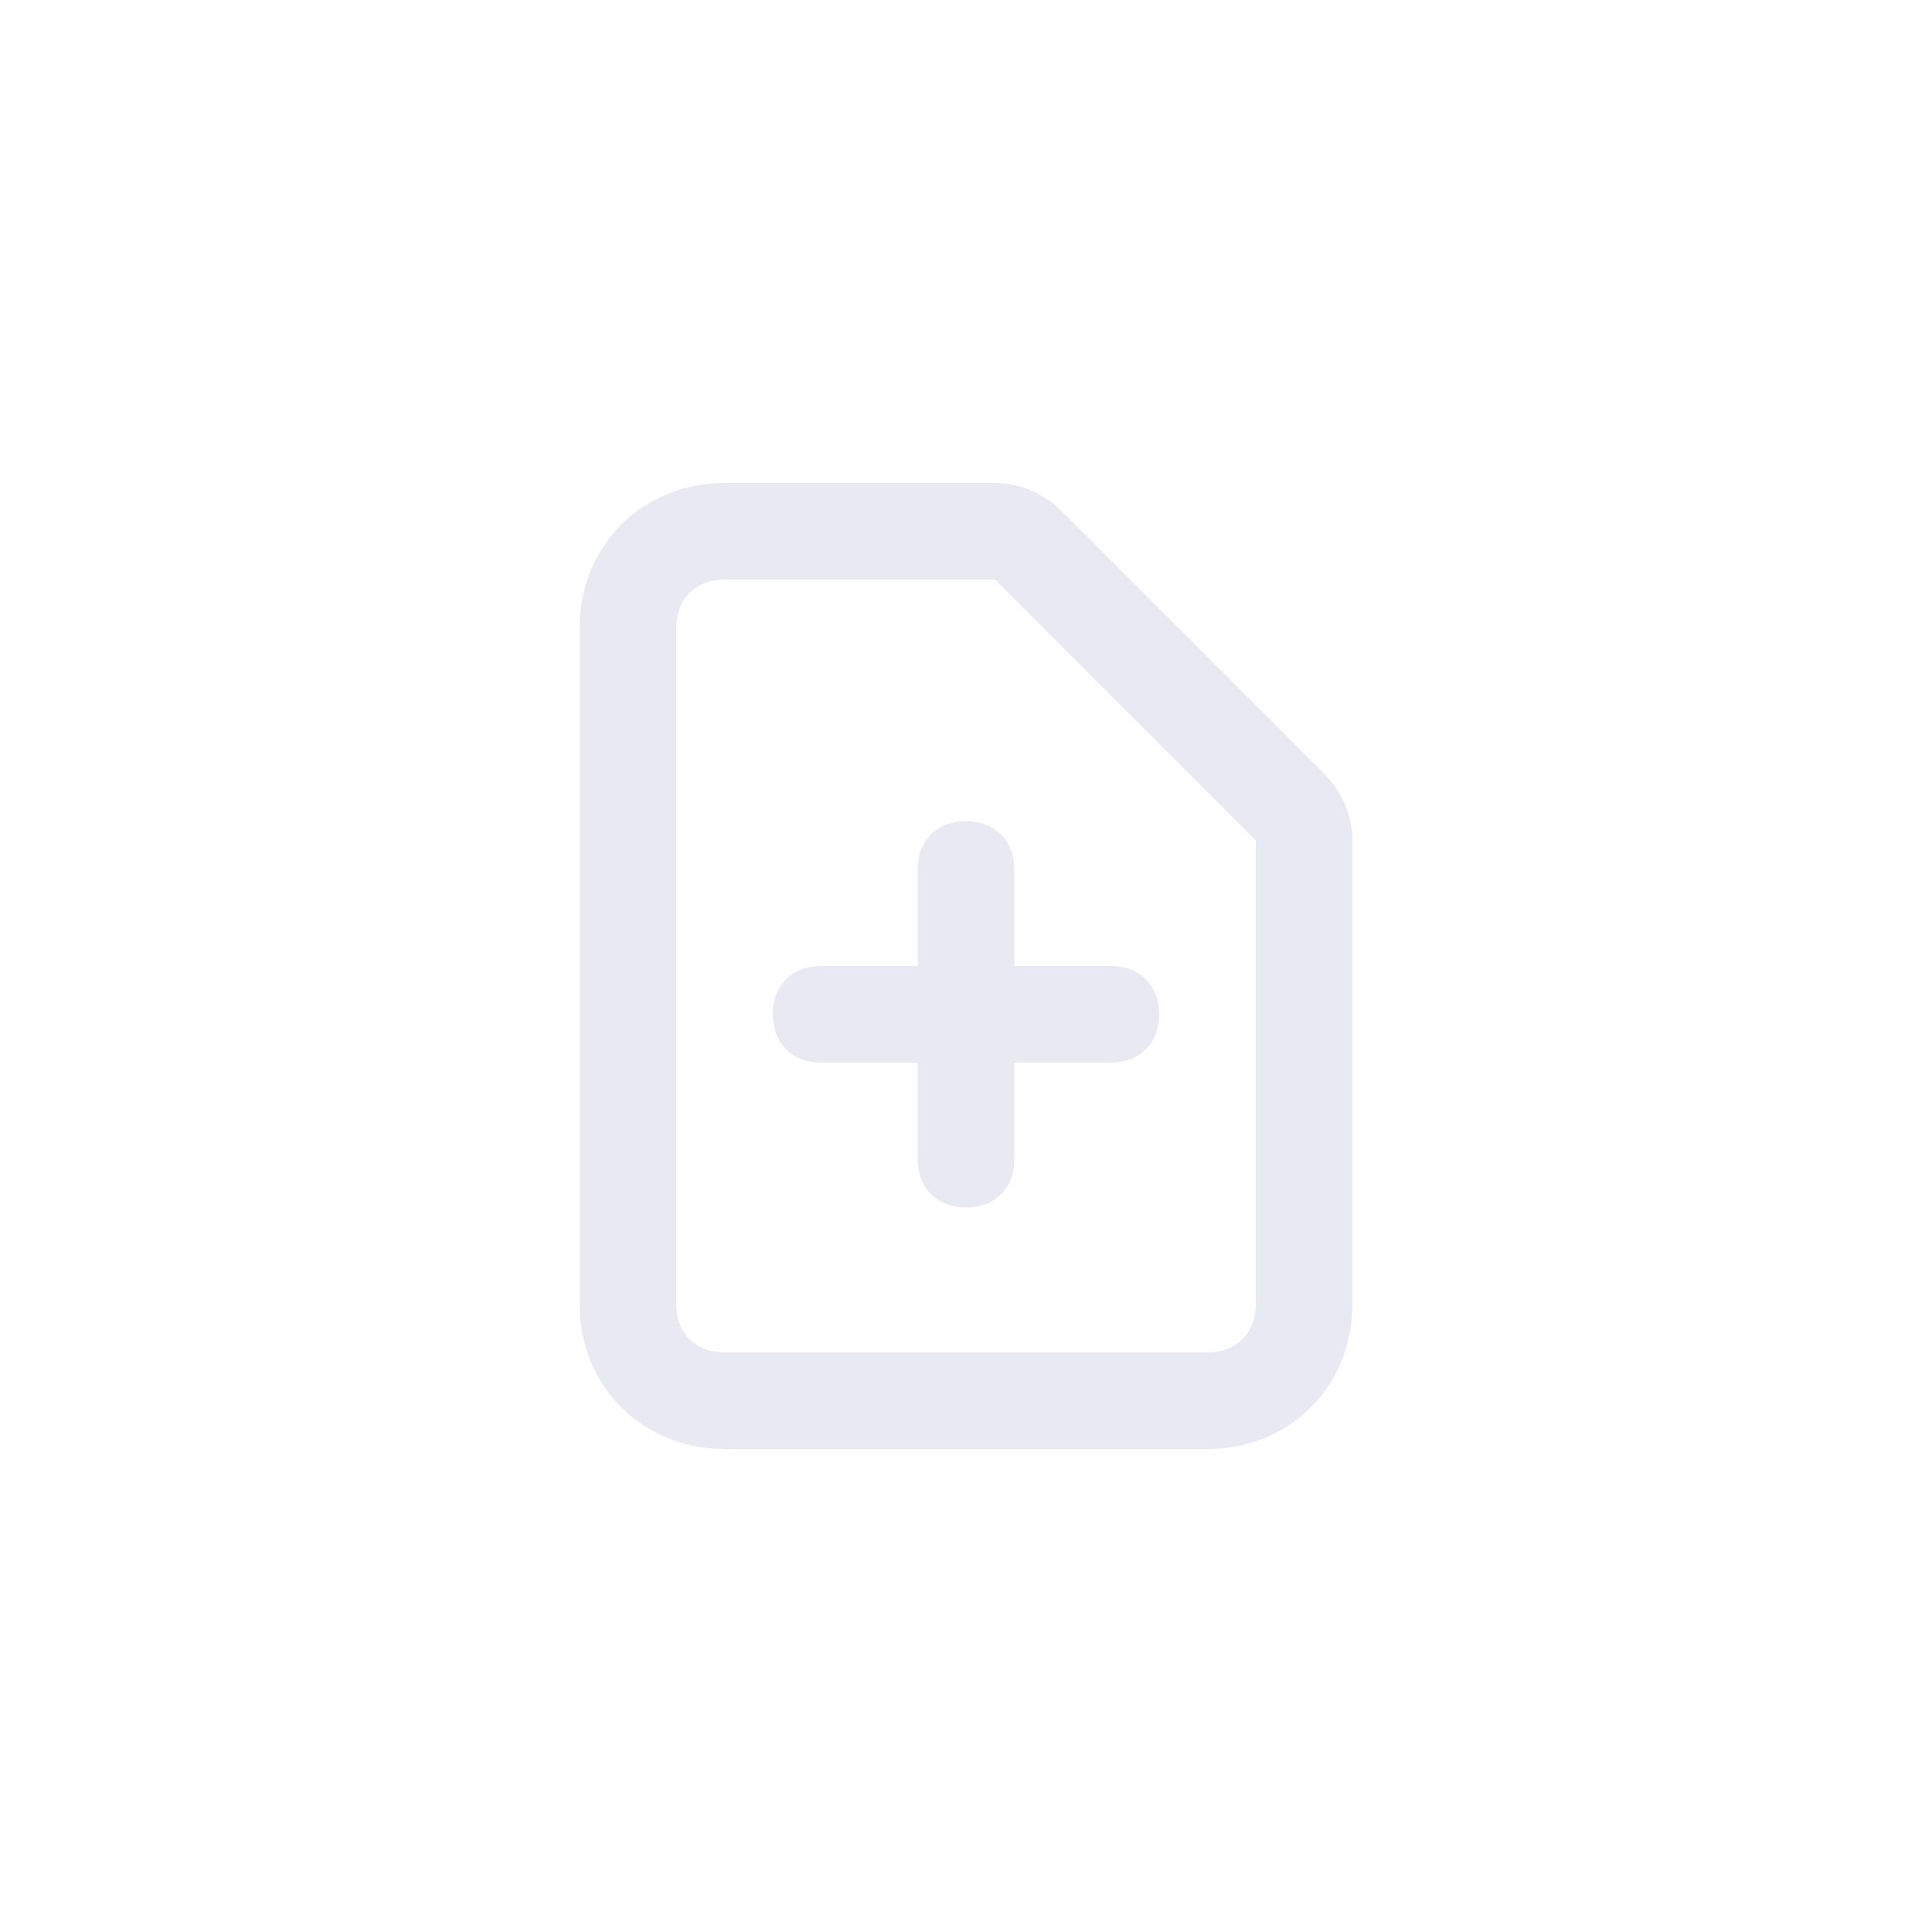
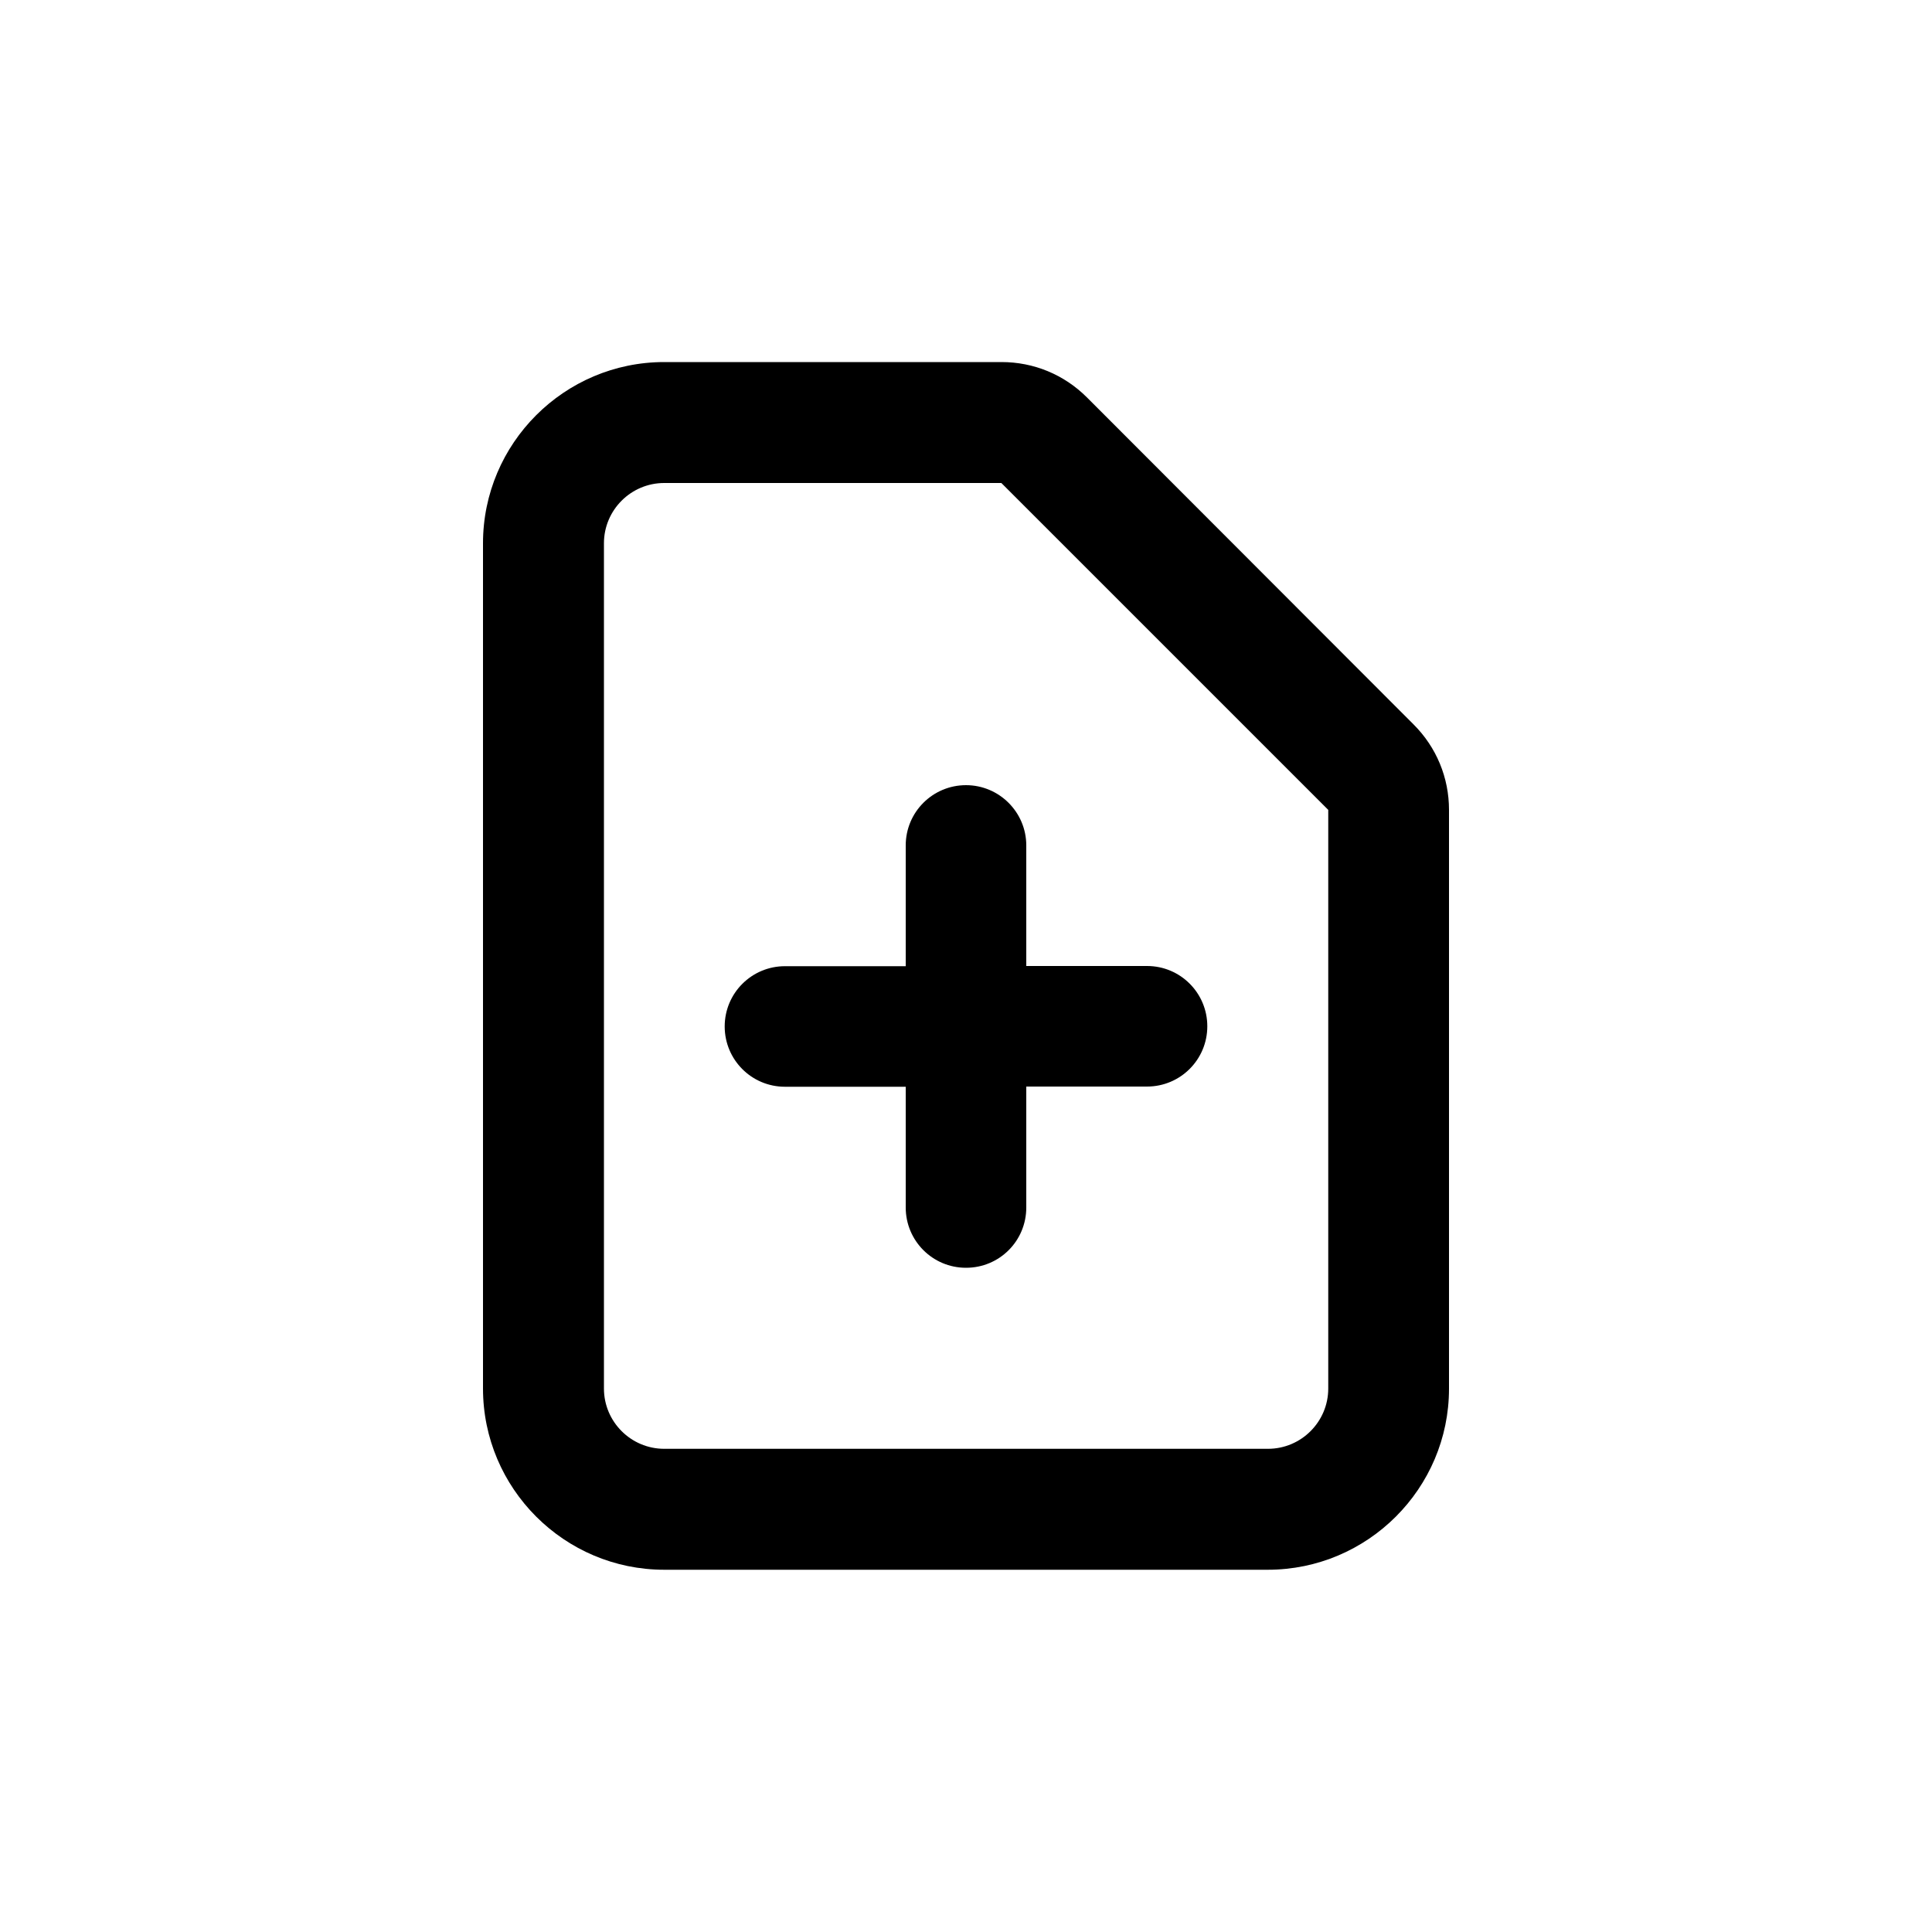
- <svg xmlns="http://www.w3.org/2000/svg" version="1.1" id="Layer_1" x="0px" y="0px" viewBox="0 0 40 40" style="enable-background:new 0 0 40 40;" xml:space="preserve">
-   <style type="text/css">
- 	.st0{fill:none;}
- 	.st1{fill:#E8E9F3;}
- </style>
-   <rect class="st0" width="40" height="40" />
-   <path class="st1" d="M25,30H15c-1.7,0-3-1.3-3-3V13c0-1.7,1.3-3,3-3h5.6c0.5,0,1,0.2,1.4,0.6l5.4,5.4c0.4,0.4,0.6,0.9,0.6,1.4V27  C28,28.7,26.7,30,25,30z M15,12c-0.6,0-1,0.4-1,1v14c0,0.6,0.4,1,1,1h10c0.6,0,1-0.4,1-1v-9.6L20.6,12H15z M20,25c-0.6,0-1-0.4-1-1  v-2h-2c-0.6,0-1-0.4-1-1c0-0.6,0.4-1,1-1h2v-2c0-0.6,0.4-1,1-1s1,0.4,1,1v2h2c0.6,0,1,0.4,1,1c0,0.6-0.4,1-1,1h-2v2  C21,24.6,20.6,25,20,25z" />
+ <svg xmlns="http://www.w3.org/2000/svg" version="1.1" id="Layer_1" x="0px" y="0px" viewBox="0 0 1000 1000" style="enable-background:new 0 0 1000 1000;" xml:space="preserve">
+   <g>
+     <path d="M468.8,437.6v62.5h-62.5c-17.2,0-31.2,13.9-31.2,31.2c0,17.2,13.9,31.2,31.2,31.2h62.5V625c0,17.2,13.9,31.2,31.2,31.2   s31.2-13.9,31.2-31.2v-62.6h62.5c17.2,0,31.2-13.9,31.2-31.2c0-17.2-13.9-31.2-31.2-31.2h-62.5v-62.4c0-17.2-14-31.2-31.2-31.2   S468.8,420.3,468.8,437.6z" />
+     <path d="M731.7,375L562.6,205.7c-11.8-11.8-27.5-18.3-44.2-18.3H343.8c-51.7,0-93.8,42.1-93.8,93.8v437.5   c0,51.7,42.1,93.8,93.8,93.8h312.4c51.7,0,93.8-42.1,93.8-93.7V419.2C750,402.5,743.5,386.8,731.7,375z M687.5,718.7   c0,17.2-14,31.2-31.2,31.2H343.8c-17.2,0-31.2-14-31.2-31.2V281.2c0-17.2,14-31.2,31.2-31.2h174.5l169.2,169.2V718.7z" />
+   </g>
</svg>
